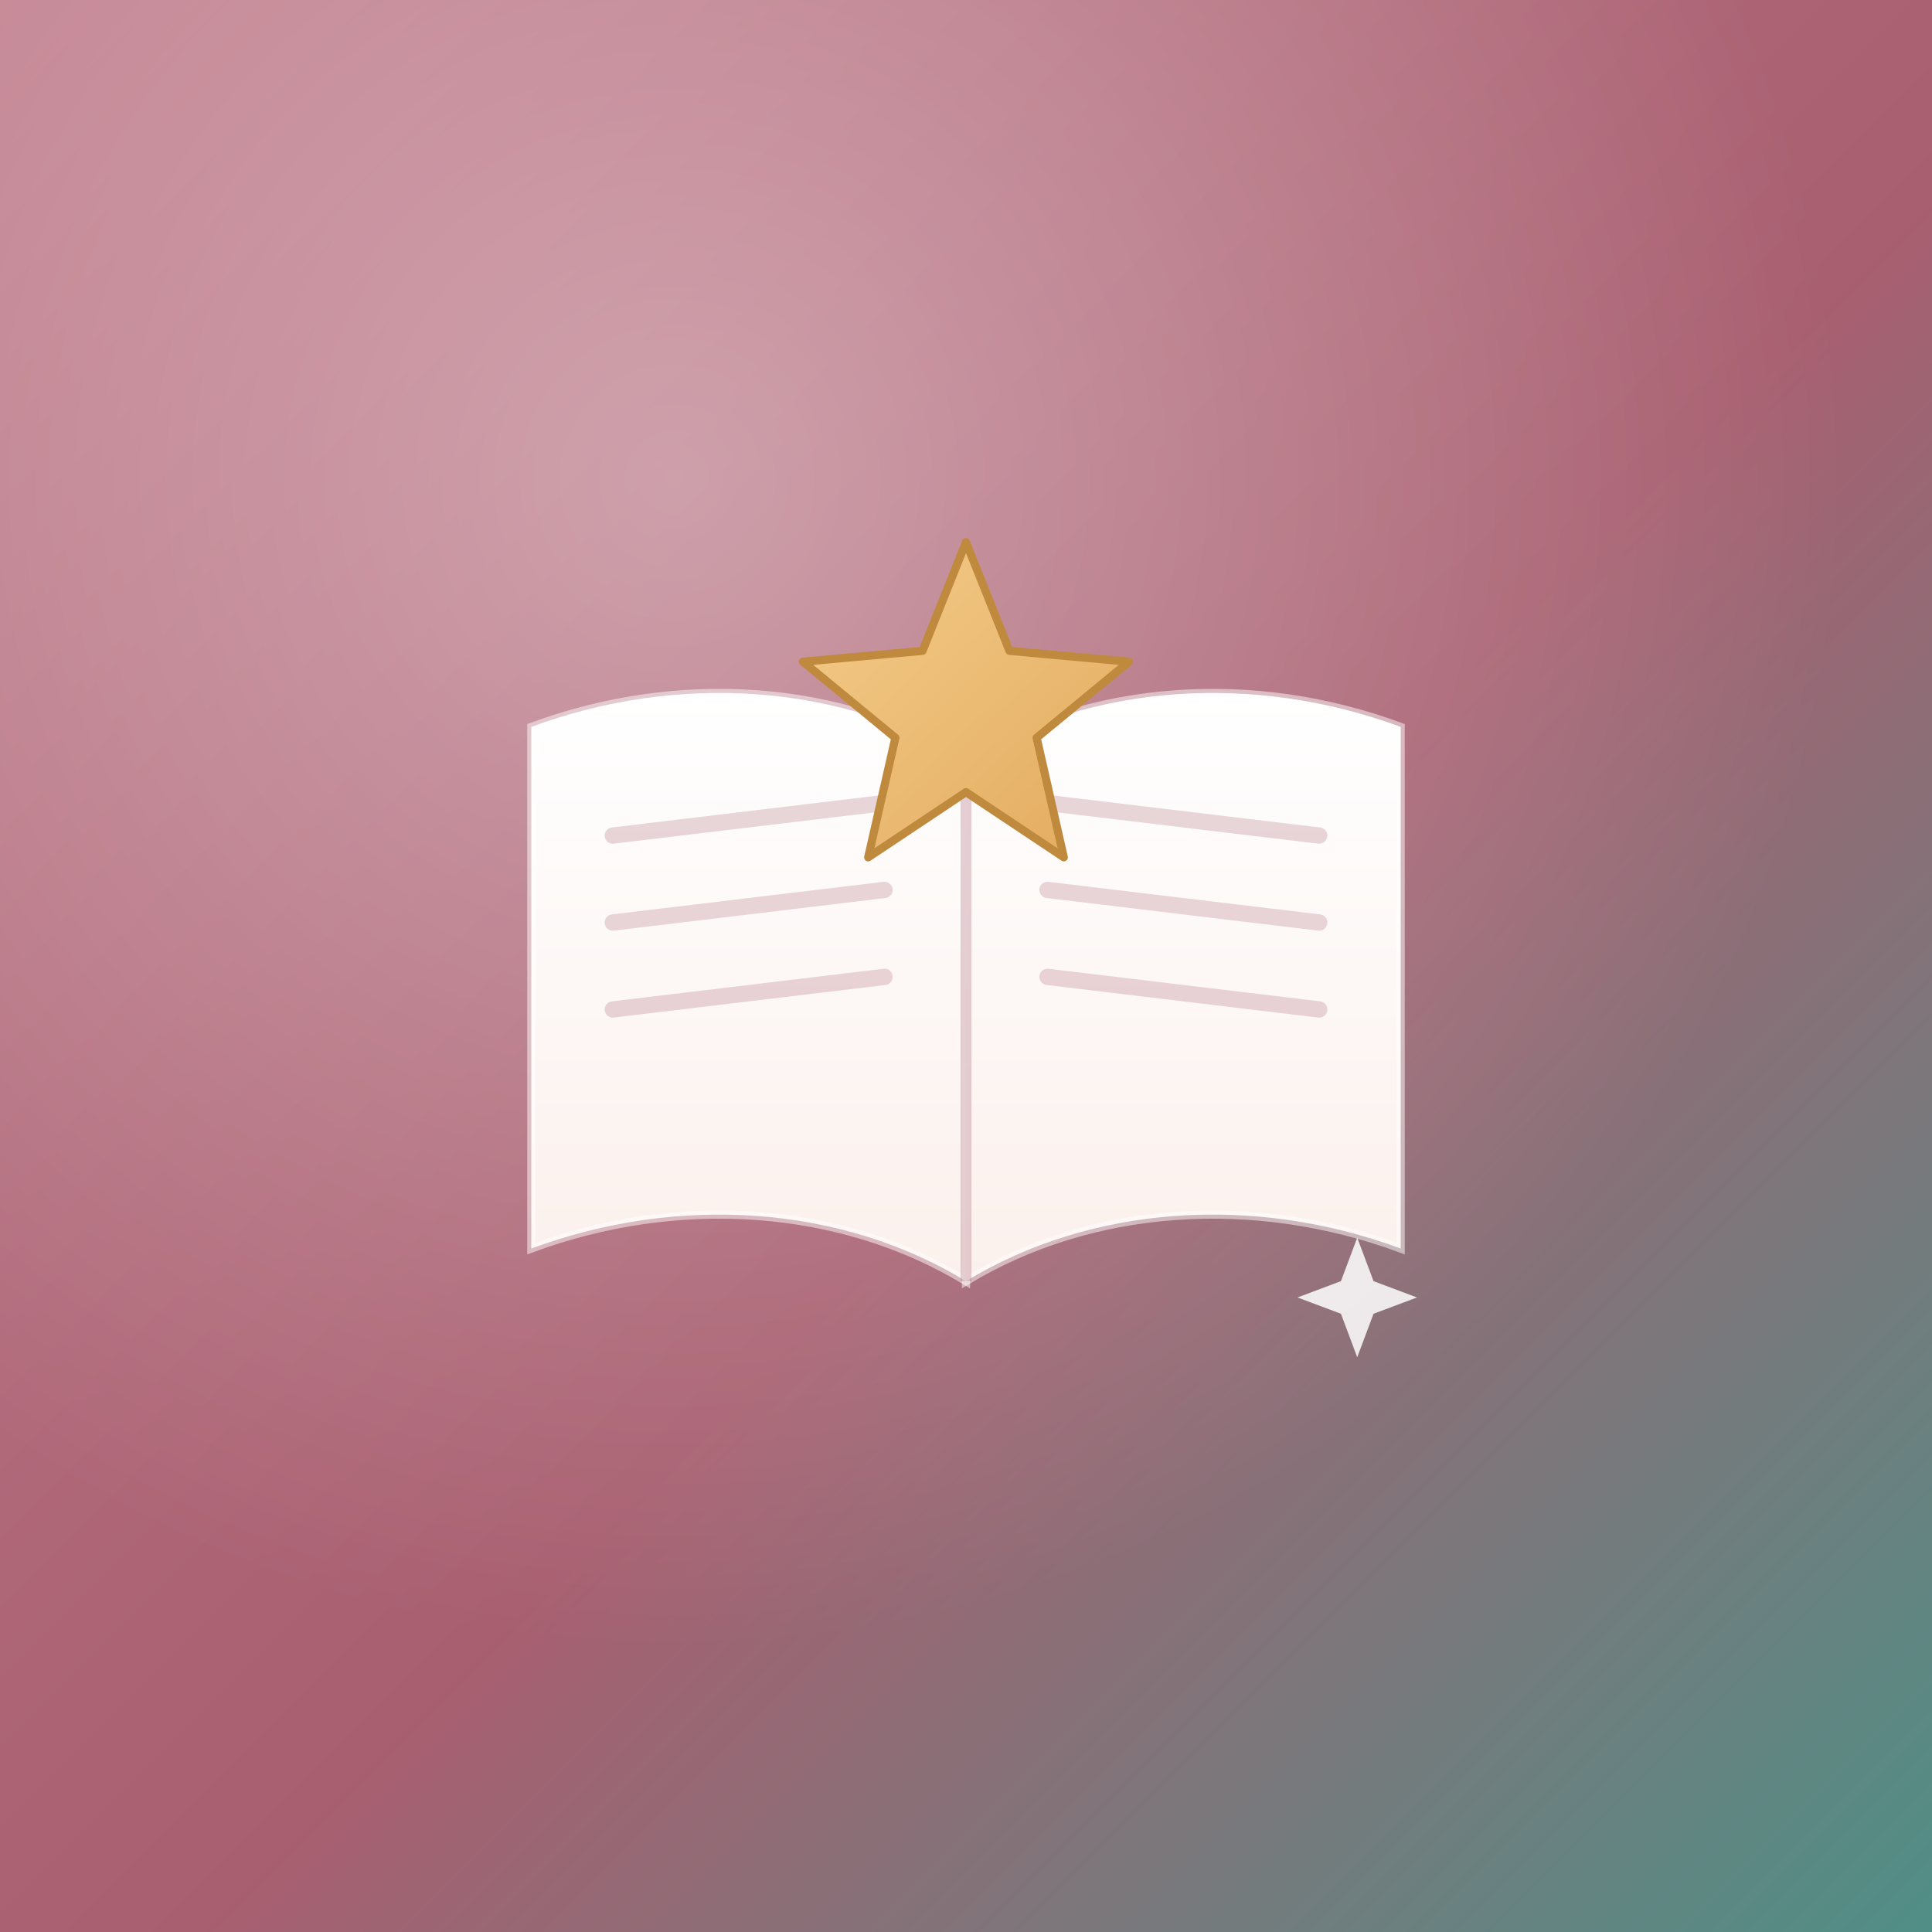
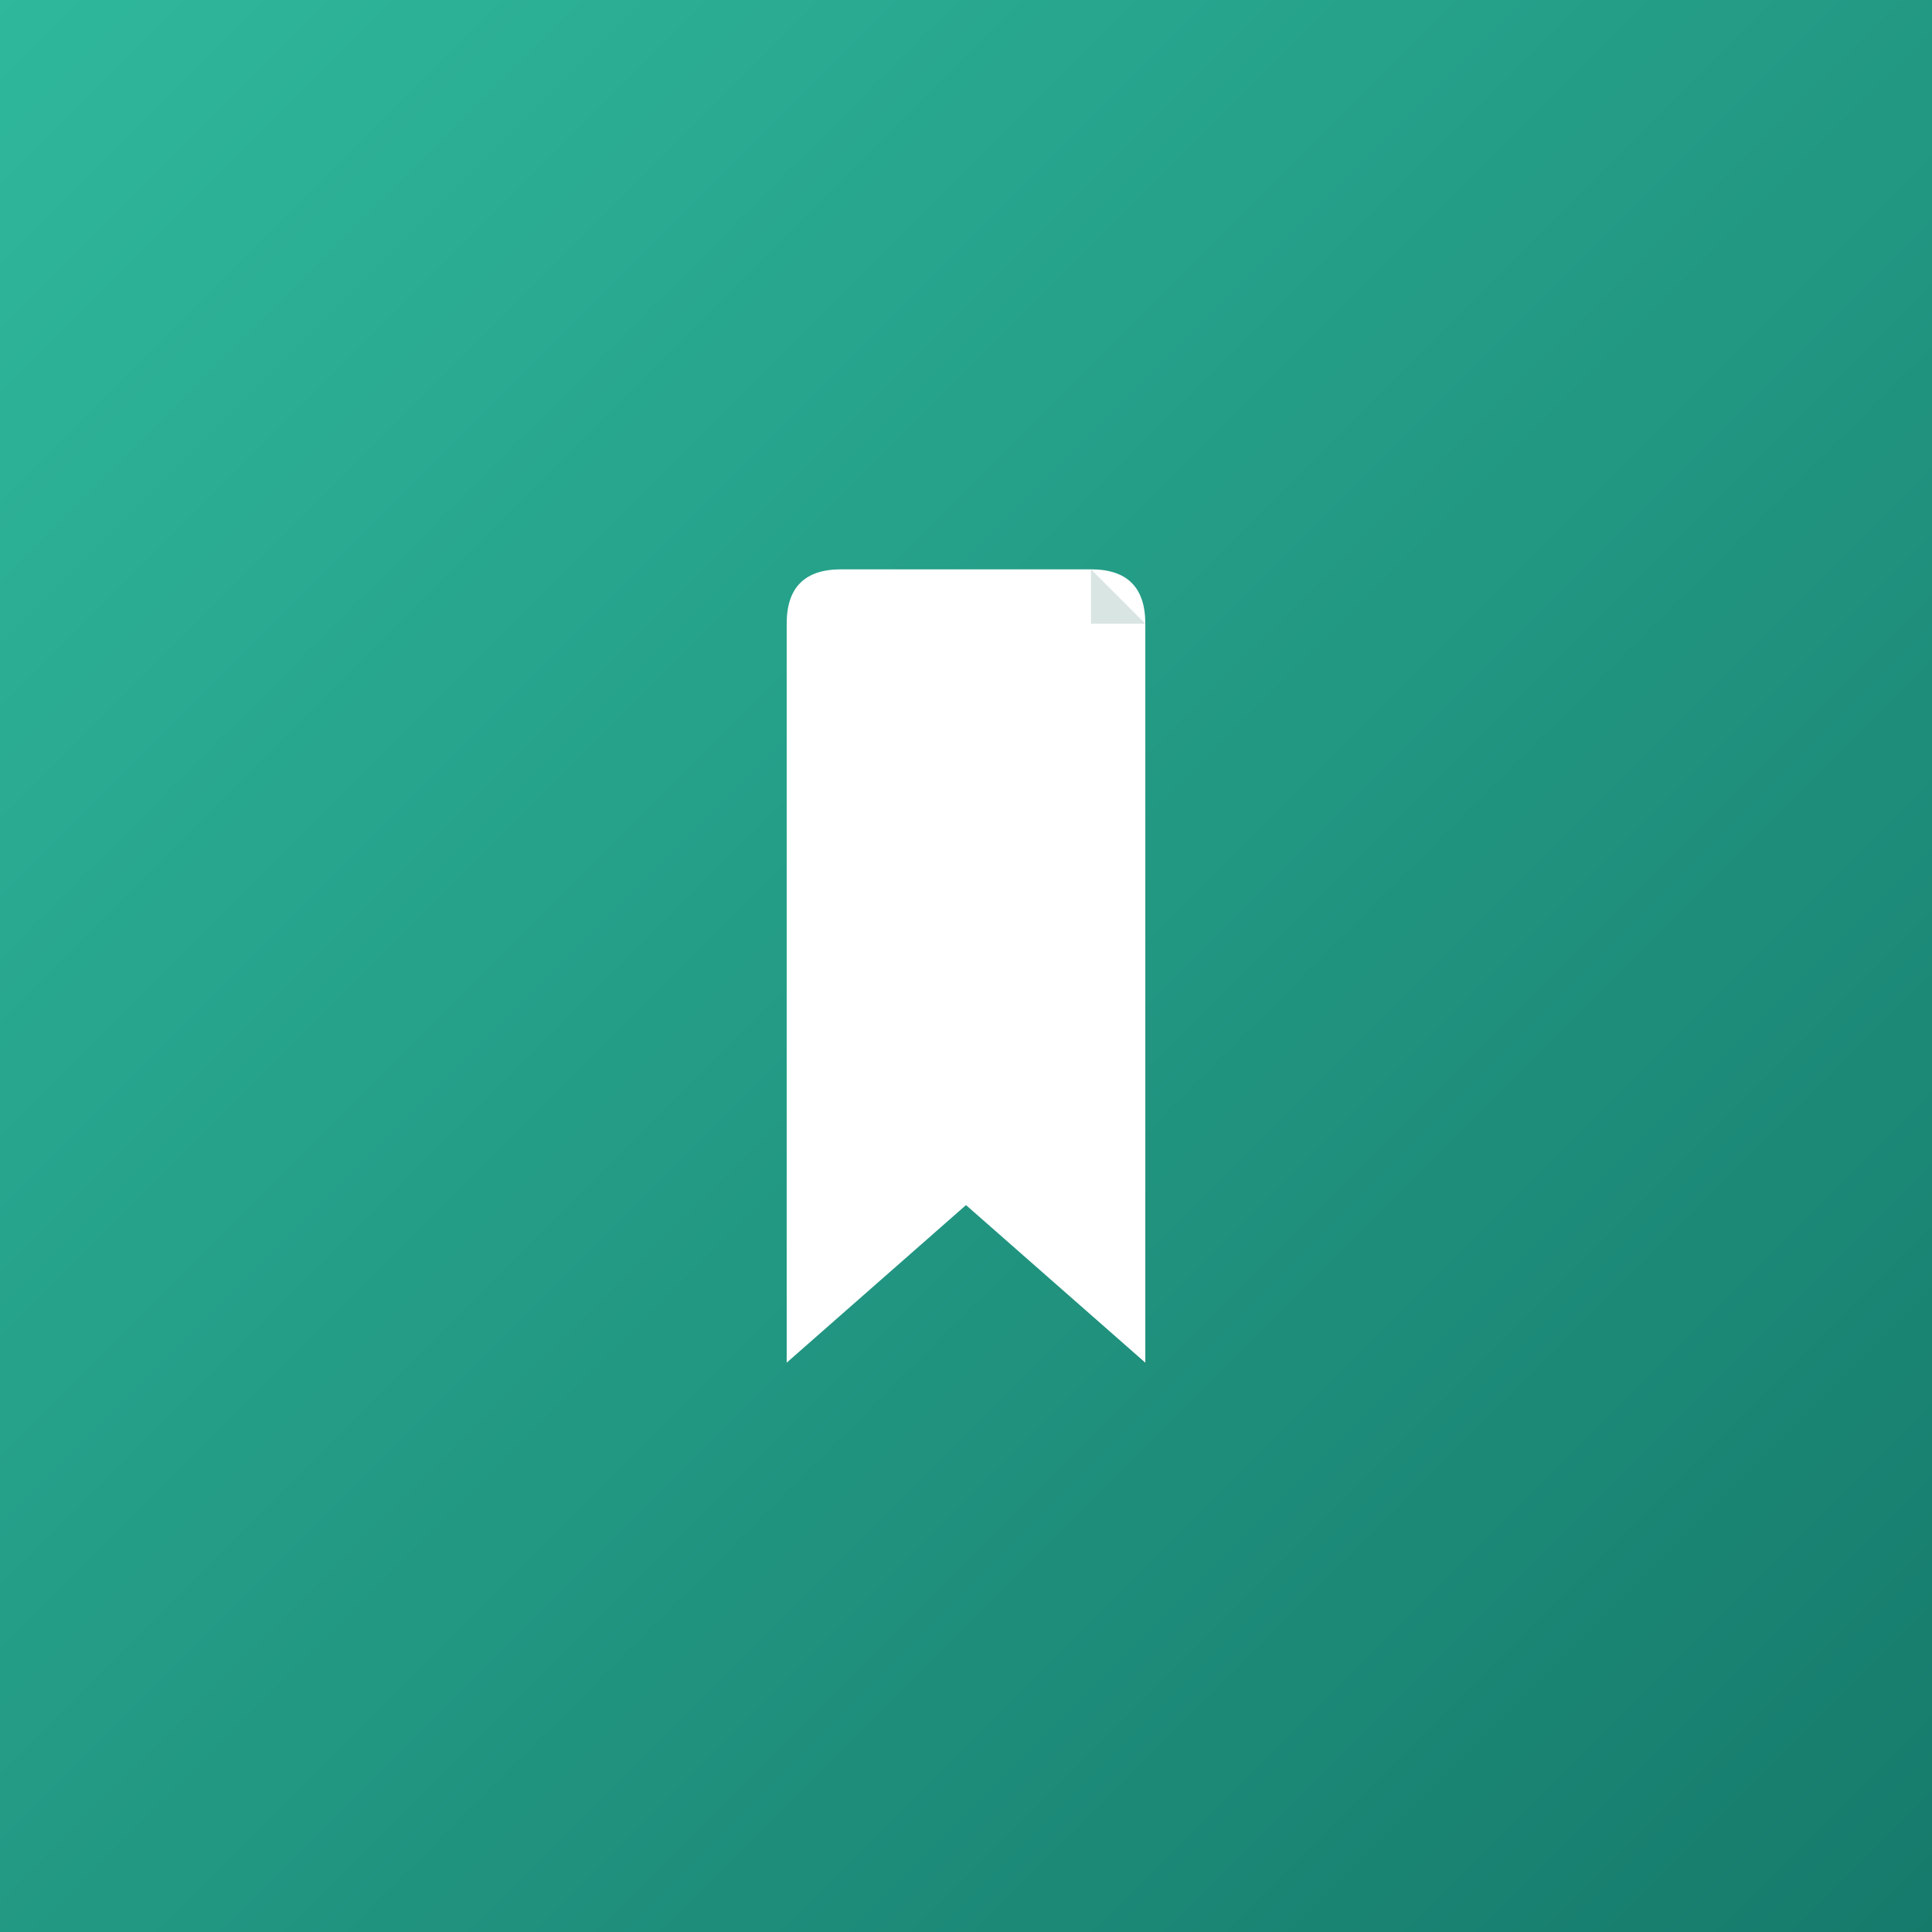
<svg xmlns="http://www.w3.org/2000/svg" width="512" height="512" viewBox="0 0 512 512">
  <defs>
    <linearGradient id="bg" x1="0%" y1="0%" x2="100%" y2="100%">
-       <stop offset="0%" stop-color="#C17E8D" />
-       <stop offset="55%" stop-color="#A85F70" />
-       <stop offset="100%" stop-color="#4F8F86" />
+       <stop offset="0%" stop-color="#2FB89C" />
+       <stop offset="100%" stop-color="#167A6B" />
    </linearGradient>
-     <linearGradient id="mark" x1="0%" y1="0%" x2="0%" y2="100%">
-       <stop offset="0%" stop-color="#FFFFFF" />
-       <stop offset="100%" stop-color="#FBF0EC" />
-     </linearGradient>
-     <linearGradient id="star" x1="0%" y1="0%" x2="100%" y2="100%">
-       <stop offset="0%" stop-color="#F4CD8A" />
-       <stop offset="100%" stop-color="#E3AA5F" />
-     </linearGradient>
-     <radialGradient id="glow" cx="35%" cy="25%" r="60%">
-       <stop offset="0%" stop-color="#FFFFFF" stop-opacity="0.35" />
-       <stop offset="100%" stop-color="#FFFFFF" stop-opacity="0" />
-     </radialGradient>
  </defs>
  <rect width="512" height="512" fill="url(#bg)" />
-   <rect width="512" height="512" fill="url(#glow)" />
  <g transform="translate(256 256) scale(0.72) translate(-256 -256)">
-     <path d="M96 168              C150 148 210 152 256 180              L256 372              C210 344 150 340 96 360              Z" fill="url(#mark)" stroke="#FFFFFF" stroke-width="3" stroke-opacity="0.5" />
-     <path d="M416 168              C362 148 302 152 256 180              L256 372              C302 344 362 340 416 360              Z" fill="url(#mark)" stroke="#FFFFFF" stroke-width="3" stroke-opacity="0.5" />
-     <path d="M256 180 L256 372" stroke="#A85F70" stroke-width="4" opacity="0.3" />
-     <path d="M126 208 L226 196 M126 240 L226 228 M126 272 L226 260" stroke="#A85F70" stroke-width="6" stroke-linecap="round" opacity="0.25" />
-     <path d="M386 208 L286 196 M386 240 L286 228 M386 272 L286 260" stroke="#A85F70" stroke-width="6" stroke-linecap="round" opacity="0.25" />
-     <path d="M256 100 L272 140 L316 144 L282 172 L292 216 L256 192 L220 216 L230 172 L196 144 L240 140 Z" fill="url(#star)" stroke="#C08A3E" stroke-width="3" stroke-linejoin="round" />
-     <path d="M400 356 L406 372 L422 378 L406 384 L400 400 L394 384 L378 378 L394 372 Z" fill="#FFFFFF" opacity="0.85" />
+     <path d="M190 130              Q190 110 210 110              H302              Q322 110 322 130              V402              L256 344              L190 402              Z" fill="#FFFFFF" />
+     <path d="M302 110 L322 130 L302 130 Z" fill="#0F5A4E" opacity="0.16" />
  </g>
</svg>
